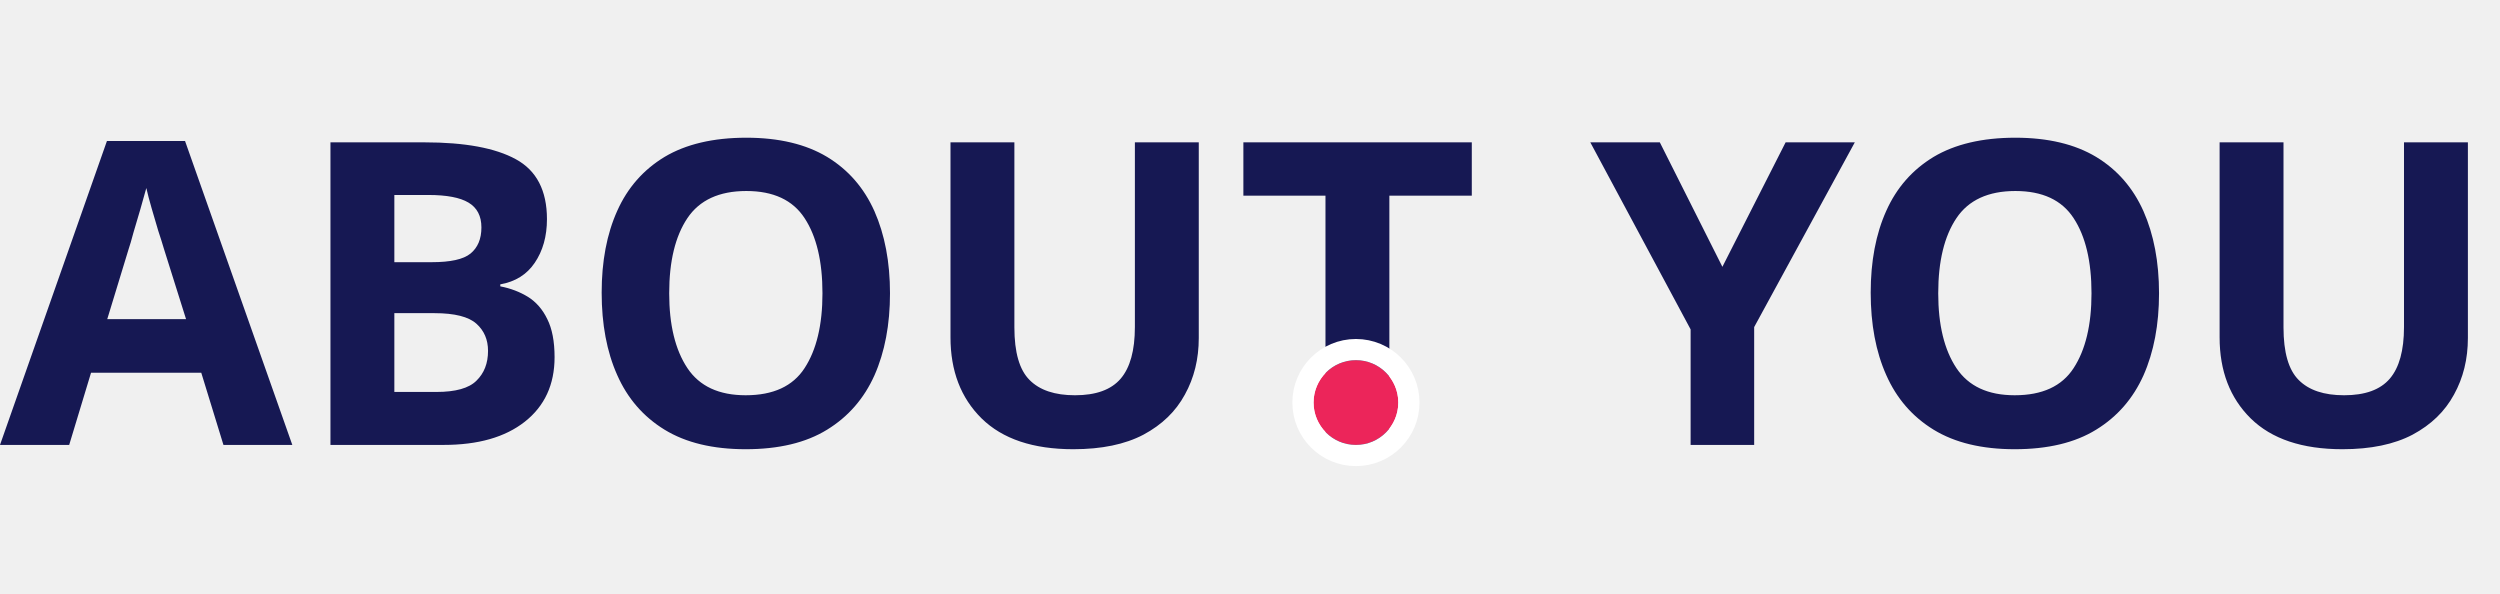
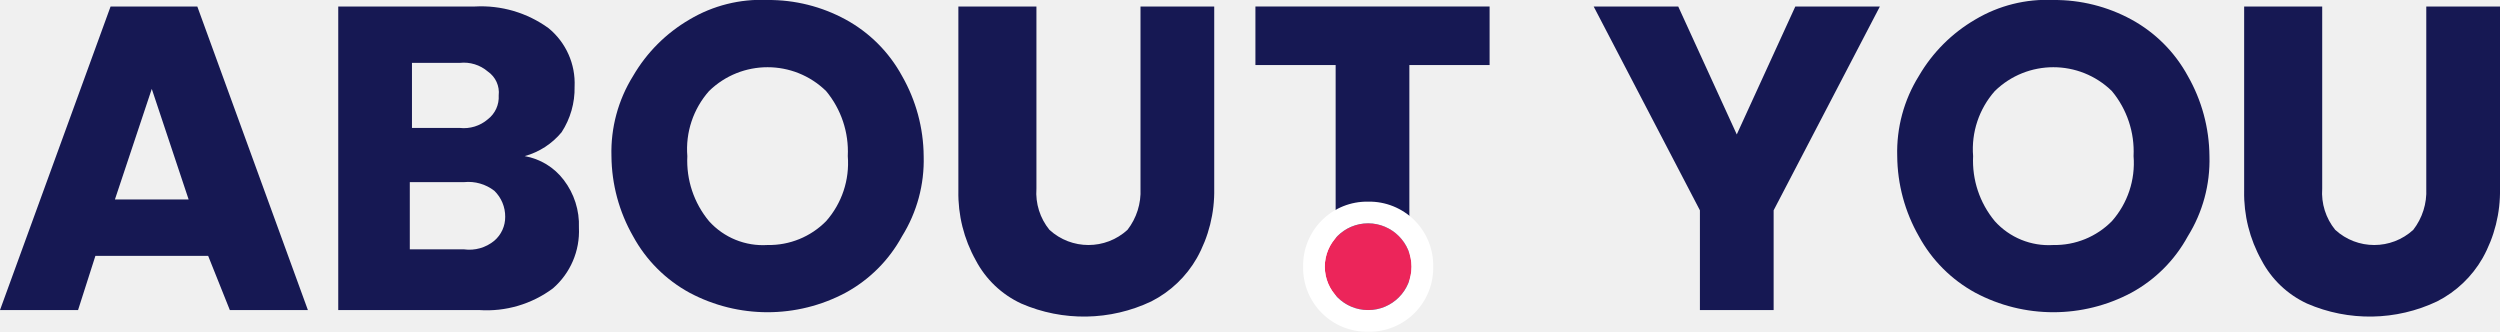
- <svg xmlns="http://www.w3.org/2000/svg" width="118" height="28" viewBox="0 0 118 28">
-   <g id="Group_798" data-name="Group 798" transform="translate(-56 -152)">
-     <text id="about_you" data-name="about you" transform="translate(56 173)" fill="#161853" font-size="20" font-family="Poppins-Bold, Poppins" font-weight="700">
-       <tspan x="0" y="0">ABOUT YOU</tspan>
-     </text>
-     <g id="Component_2_9" data-name="Component 2 – 9" transform="translate(118 169)">
-       <g id="Ellipse_13" data-name="Ellipse 13" fill="#ec255a" stroke="#fff" stroke-width="1">
-         <circle cx="2" cy="2" r="2" stroke="none" />
-         <circle cx="2" cy="2" r="2.5" fill="none" />
+ <svg xmlns="http://www.w3.org/2000/svg" width="115.3" height="15.3" viewBox="0 0 115.3 15.3">
+   <g id="Group_798" transform="translate(-56.4 -158.7)">
+     <g id="Group_1385" data-name="Group 1385">
+       <path id="Path_519" data-name="Path 519" d="M66,170.5H60.8L60,173H56.4l5.1-14h4l5.1,14H67Zm-.9-2.6-1.7-5.1-1.7,5.1Z" fill="#161853" />
+       <path id="Path_520" data-name="Path 520" d="M82.4,167a3.408,3.408,0,0,1,.7,2.2,3.489,3.489,0,0,1-1.2,2.8,5.107,5.107,0,0,1-3.4,1H72V159h6.3a5.287,5.287,0,0,1,3.4,1,3.287,3.287,0,0,1,1.2,2.7,3.7,3.7,0,0,1-.6,2.1,3.369,3.369,0,0,1-1.7,1.1A2.891,2.891,0,0,1,82.4,167Zm-7-2.4h2.2a1.7,1.7,0,0,0,1.3-.4,1.29,1.29,0,0,0,.5-1.1,1.173,1.173,0,0,0-.5-1.1,1.7,1.7,0,0,0-1.3-.4H75.4Zm3.8,5.2a1.433,1.433,0,0,0,.5-1.1,1.656,1.656,0,0,0-.5-1.2,1.955,1.955,0,0,0-1.4-.4H75.3v3.1h2.5A1.809,1.809,0,0,0,79.2,169.8Z" fill="#161853" />
+       <path id="Path_521" data-name="Path 521" d="M88.2,172.2a6.506,6.506,0,0,1-2.6-2.6,7.566,7.566,0,0,1-1-3.7,6.633,6.633,0,0,1,1-3.7,7.2,7.2,0,0,1,2.6-2.6,6.445,6.445,0,0,1,3.6-.9,7.4,7.4,0,0,1,3.6.9,6.506,6.506,0,0,1,2.6,2.6,7.566,7.566,0,0,1,1,3.7,6.633,6.633,0,0,1-1,3.7,6.506,6.506,0,0,1-2.6,2.6,7.65,7.65,0,0,1-7.2,0Zm6.3-3.3a4.04,4.04,0,0,0,1-3,4.359,4.359,0,0,0-1-3,3.864,3.864,0,0,0-5.4,0,4.04,4.04,0,0,0-1,3,4.359,4.359,0,0,0,1,3,3.343,3.343,0,0,0,2.7,1.1A3.693,3.693,0,0,0,94.5,168.9Z" fill="#161853" />
+       <path id="Path_522" data-name="Path 522" d="M104.2,159v8.4a2.707,2.707,0,0,0,.6,1.9,2.664,2.664,0,0,0,3.6,0,2.883,2.883,0,0,0,.6-1.9V159h3.4v8.4a6.317,6.317,0,0,1-.8,3.2,5.063,5.063,0,0,1-2.1,2,7.251,7.251,0,0,1-6,.1,4.513,4.513,0,0,1-2.1-2,6.317,6.317,0,0,1-.8-3.2V159Z" fill="#161853" />
+       <path id="Path_523" data-name="Path 523" d="M125.1,159v2.7h-3.7V173H118V161.7h-3.7V159Z" fill="#161853" />
+       <path id="Path_524" data-name="Path 524" d="M143.1,159l-4.9,9.4V173h-3.4v-4.6l-4.9-9.4h3.9l2.7,5.9,2.7-5.9Z" fill="#161853" />
+       <path id="Path_525" data-name="Path 525" d="M147.5,172.2a6.506,6.506,0,0,1-2.6-2.6,7.566,7.566,0,0,1-1-3.7,6.633,6.633,0,0,1,1-3.7,7.2,7.2,0,0,1,2.6-2.6,6.445,6.445,0,0,1,3.6-.9,7.4,7.4,0,0,1,3.6.9,6.506,6.506,0,0,1,2.6,2.6,7.566,7.566,0,0,1,1,3.7,6.633,6.633,0,0,1-1,3.7,6.506,6.506,0,0,1-2.6,2.6,7.65,7.65,0,0,1-7.2,0Zm6.3-3.3a4.04,4.04,0,0,0,1-3,4.359,4.359,0,0,0-1-3,3.864,3.864,0,0,0-5.4,0,4.04,4.04,0,0,0-1,3,4.359,4.359,0,0,0,1,3,3.343,3.343,0,0,0,2.7,1.1A3.693,3.693,0,0,0,153.8,168.9Z" fill="#161853" />
+       <path id="Path_526" data-name="Path 526" d="M163.5,159v8.4a2.707,2.707,0,0,0,.6,1.9,2.664,2.664,0,0,0,3.6,0,2.883,2.883,0,0,0,.6-1.9V159h3.4v8.4a6.317,6.317,0,0,1-.8,3.2,5.063,5.063,0,0,1-2.1,2,7.251,7.251,0,0,1-6,.1,4.513,4.513,0,0,1-2.1-2,6.317,6.317,0,0,1-.8-3.2V159Z" fill="#161853" />
+     </g>
+     <g id="Component_2_27" transform="translate(118 169)">
+       <g id="Ellipse_13">
+         <g id="Group_1386" data-name="Group 1386">
+           <circle id="Ellipse_134" data-name="Ellipse 134" cx="2" cy="2" r="2" transform="translate(-0.5)" fill="#ec255a" />
+         </g>
+         <g id="Group_1387" data-name="Group 1387">
+           <path id="Path_527" data-name="Path 527" d="M1.5,5a2.946,2.946,0,0,1-3-3,2.946,2.946,0,0,1,3-3,2.946,2.946,0,0,1,3,3A2.946,2.946,0,0,1,1.5,5Zm0-5a2,2,0,1,0,2,2A2.006,2.006,0,0,0,1.5,0Z" fill="#fff" />
+         </g>
      </g>
    </g>
  </g>
</svg>
